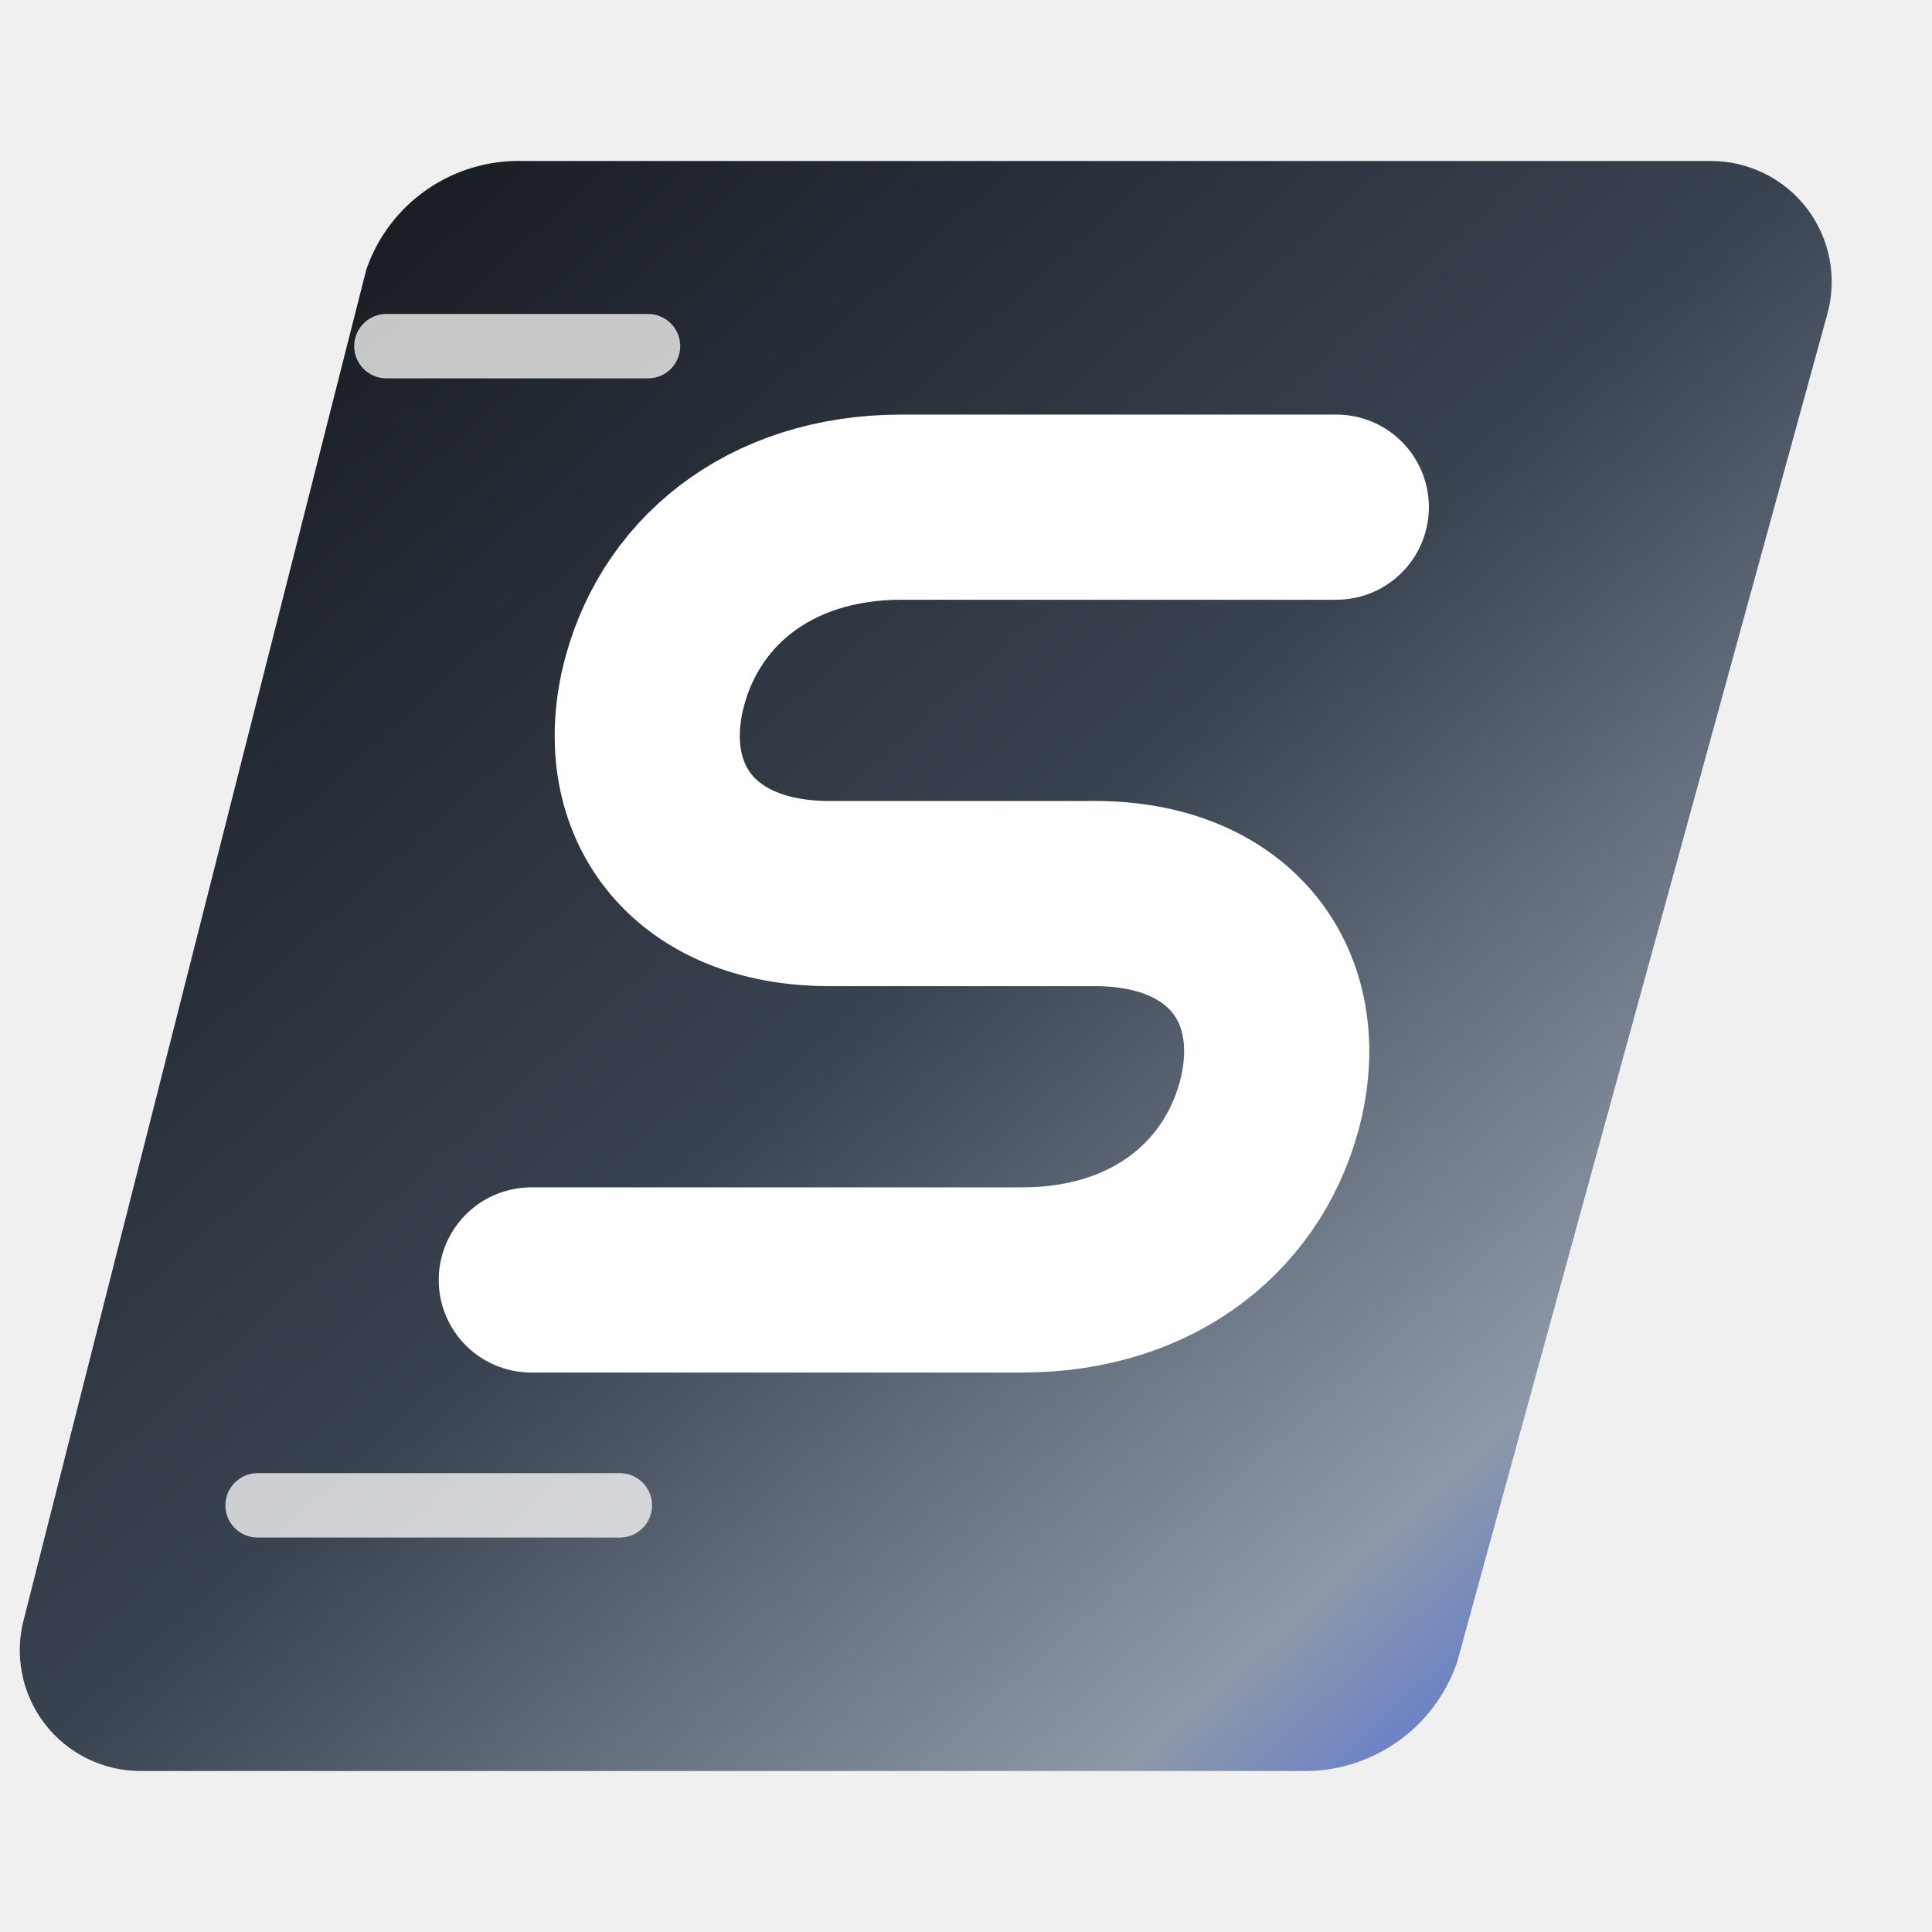
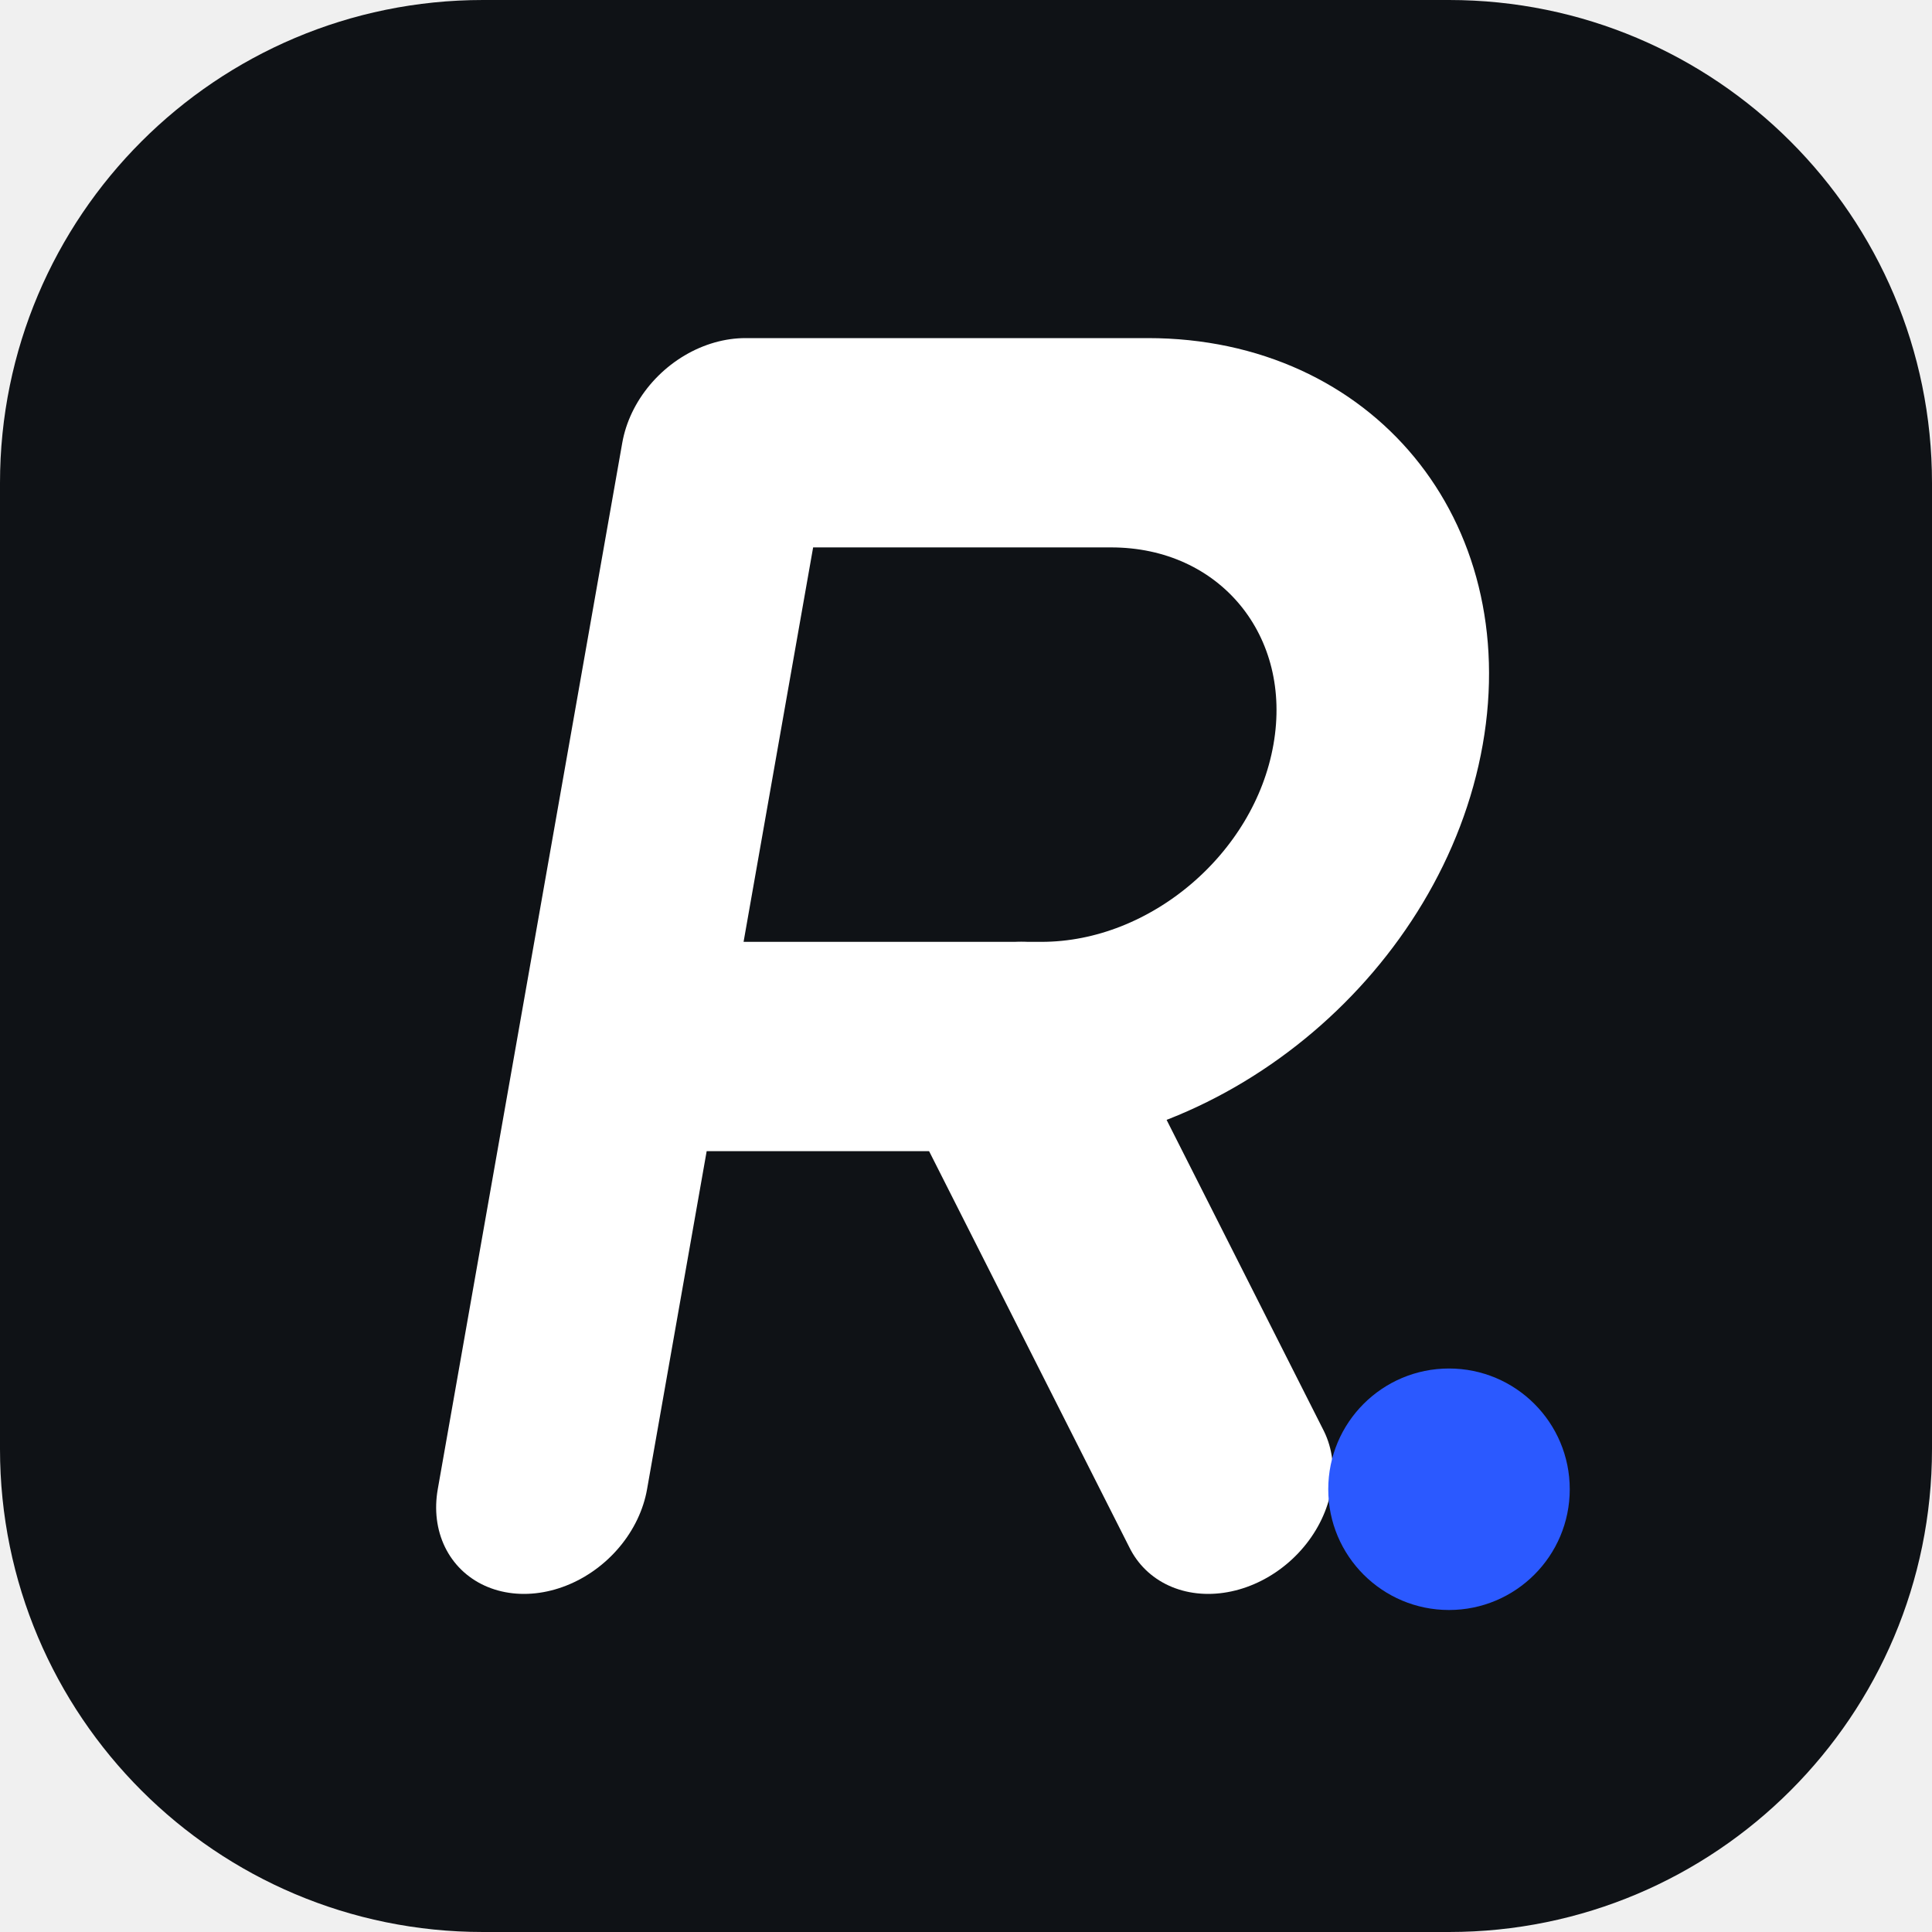
<svg xmlns="http://www.w3.org/2000/svg" viewBox="0 0 48 48">
-   <defs>
-     <linearGradient id="g" x1="0" y1="0" x2="1" y2="1">
-       <stop offset="0" stop-color="#0F1216" />
-       <stop offset=".5" stop-color="#3A4350" />
-       <stop offset=".8" stop-color="#8E99A8" />
-       <stop offset="1" stop-color="#2B59FF" />
-     </linearGradient>
-   </defs>
-   <path d="M13 4h29.5a3 3 0 0 1 2.9 3.8l-9.2 33.5a4 4 0 0 1-3.9 2.7H3.5a3 3 0 0 1-2.9-3.8L9.1 6.7A4 4 0 0 1 13 4Z" fill="url(#g)" />
-   <path d="M33.2 12.6H22.4c-3.3 0-5.6 1.9-6.2 4.6-.6 2.8 1.1 5 4.4 5h6.6c3.3 0 5 2.2 4.4 5-.6 2.7-2.9 4.6-6.2 4.6H13.2" fill="none" stroke="#fff" stroke-width="4.6" stroke-linecap="round" stroke-linejoin="round" />
-   <g stroke="#fff" stroke-width="1.6" stroke-linecap="round" opacity=".75">
-     <path d="M6.4 37.4h9" />
-     <path d="M9.6 8.6h6.5" />
+   <rect width="48" height="48" rx="12" fill="#0F1216" />
+   <g transform="skewX(-10) translate(5 0)" fill="none" stroke="#fff" stroke-width="5.2" stroke-linecap="round" stroke-linejoin="round">
+     <path d="M15 37V11h10a7.5 7.5 0 0 1 0 15H15" />
+     <path d="M24.5 26 32 37" />
  </g>
+   <circle cx="36" cy="37" r="3" fill="#2B59FF" />
</svg>
